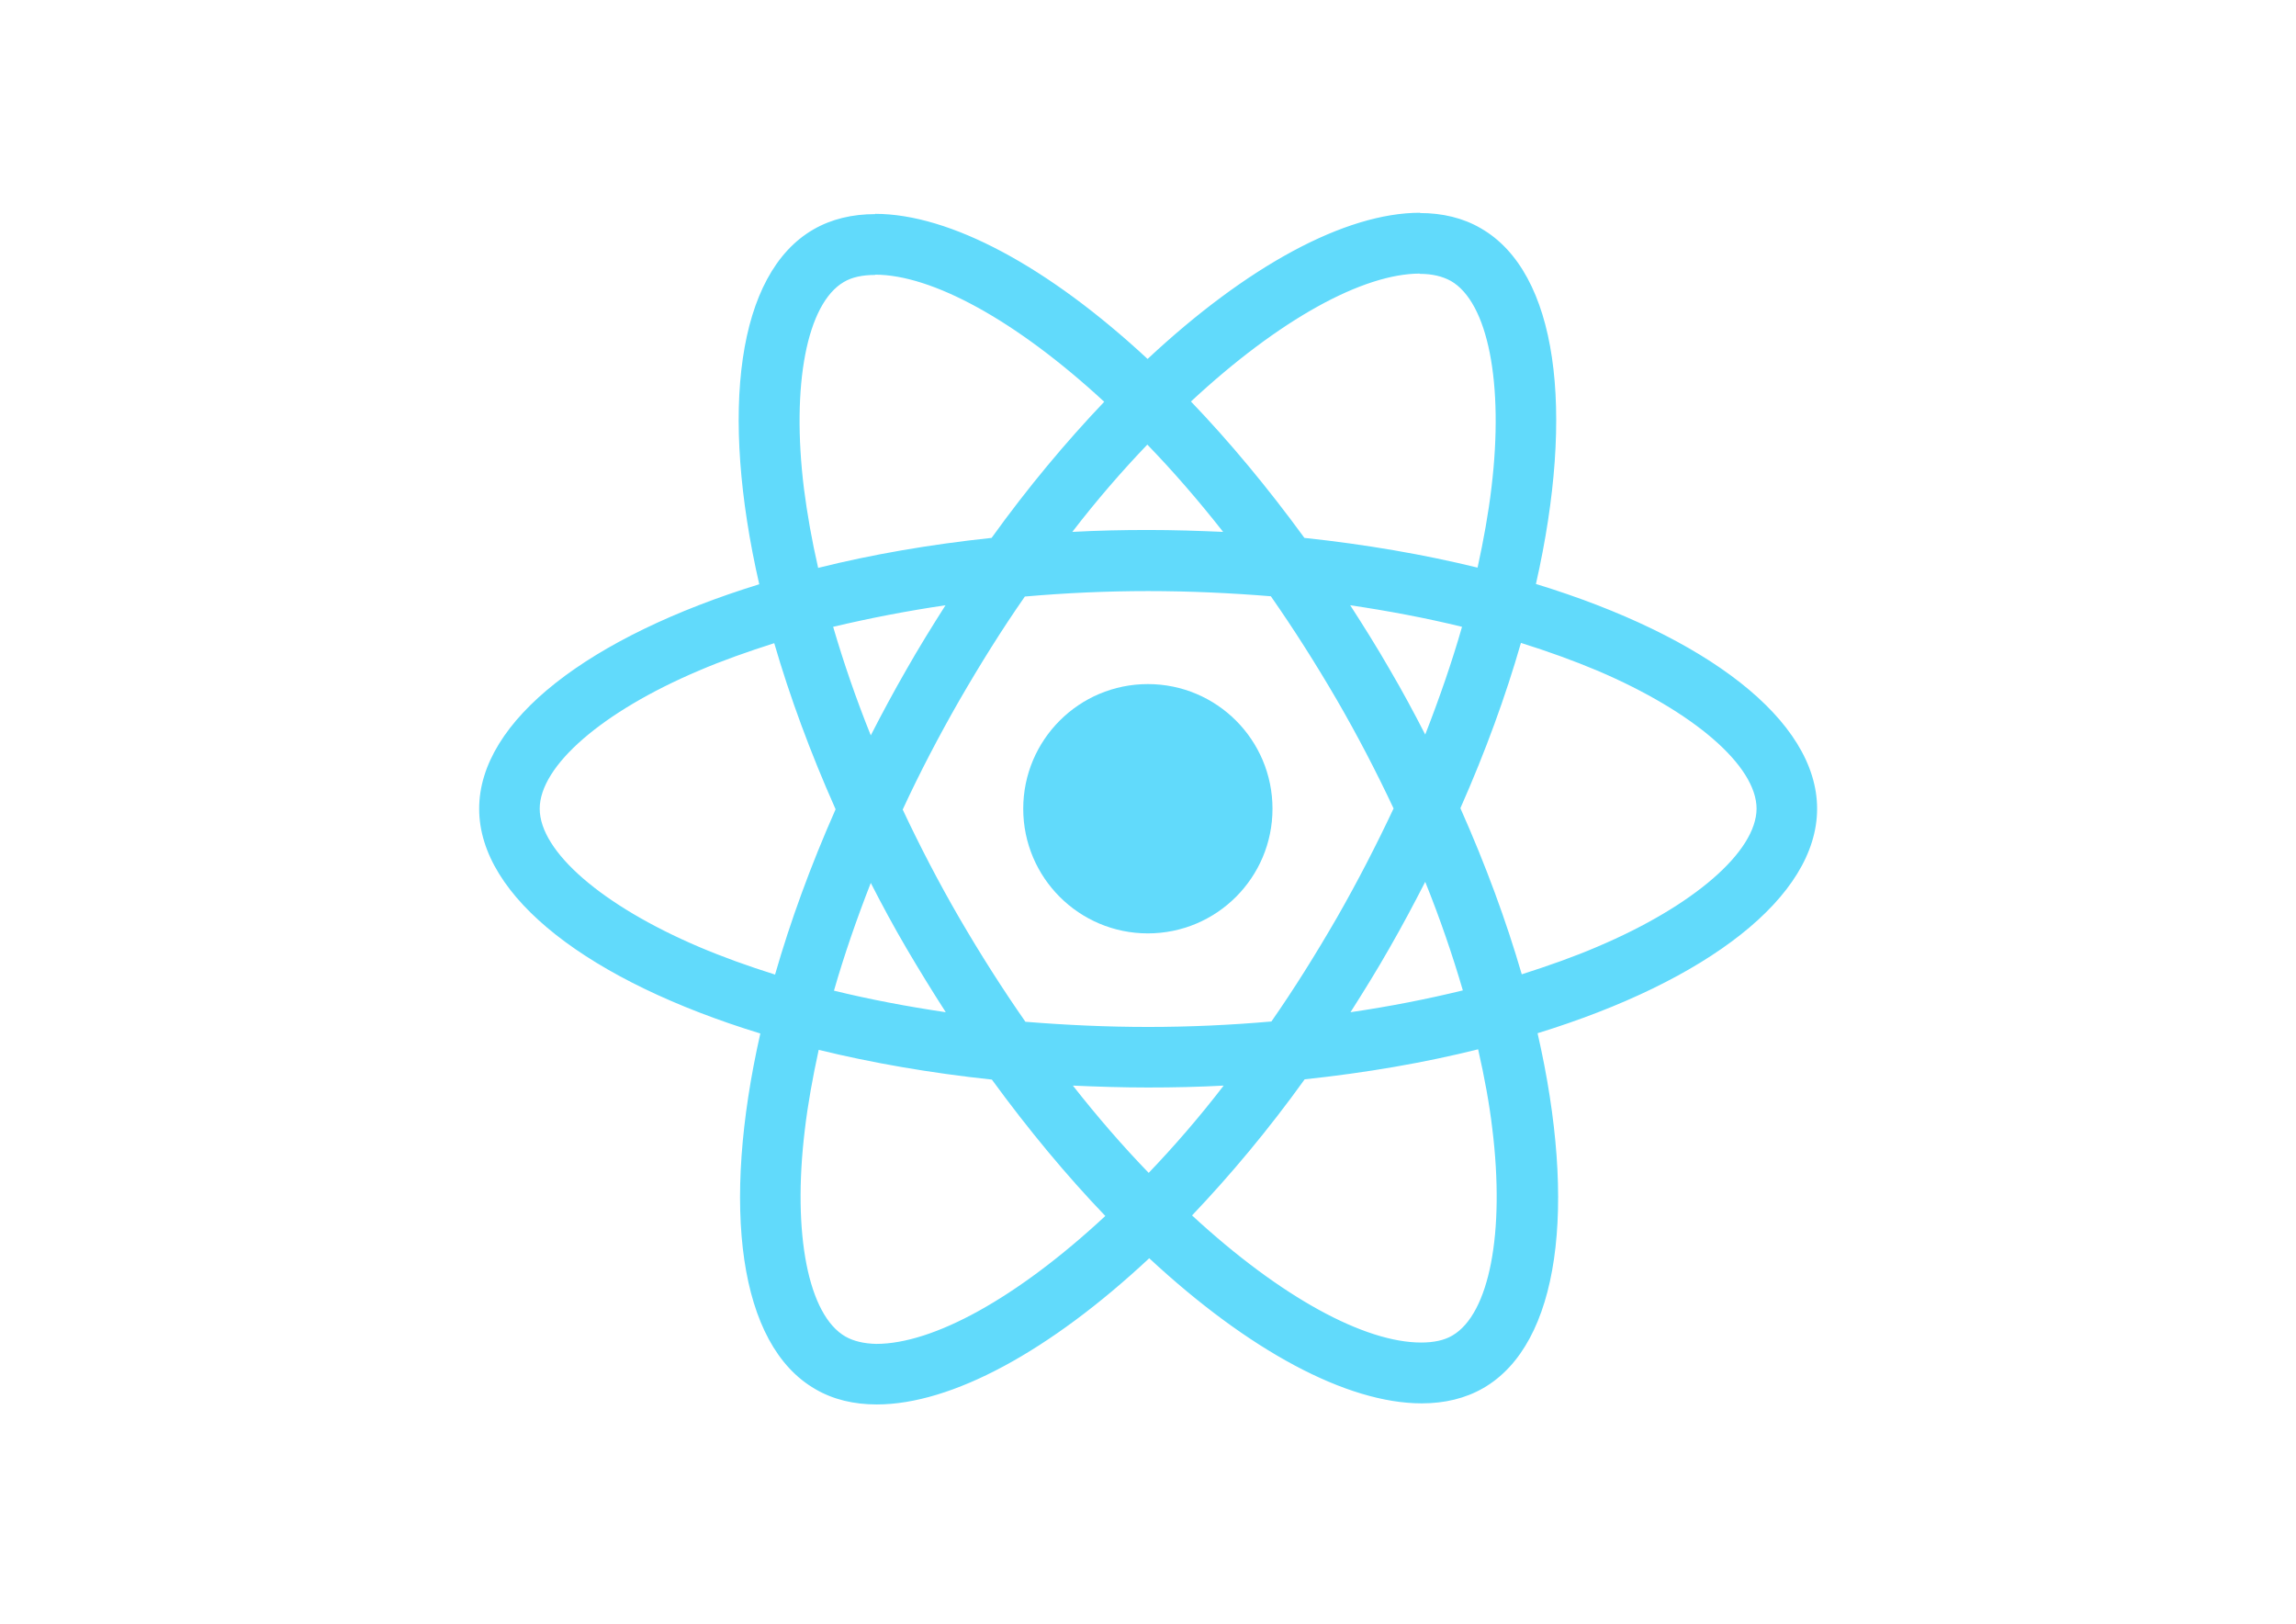
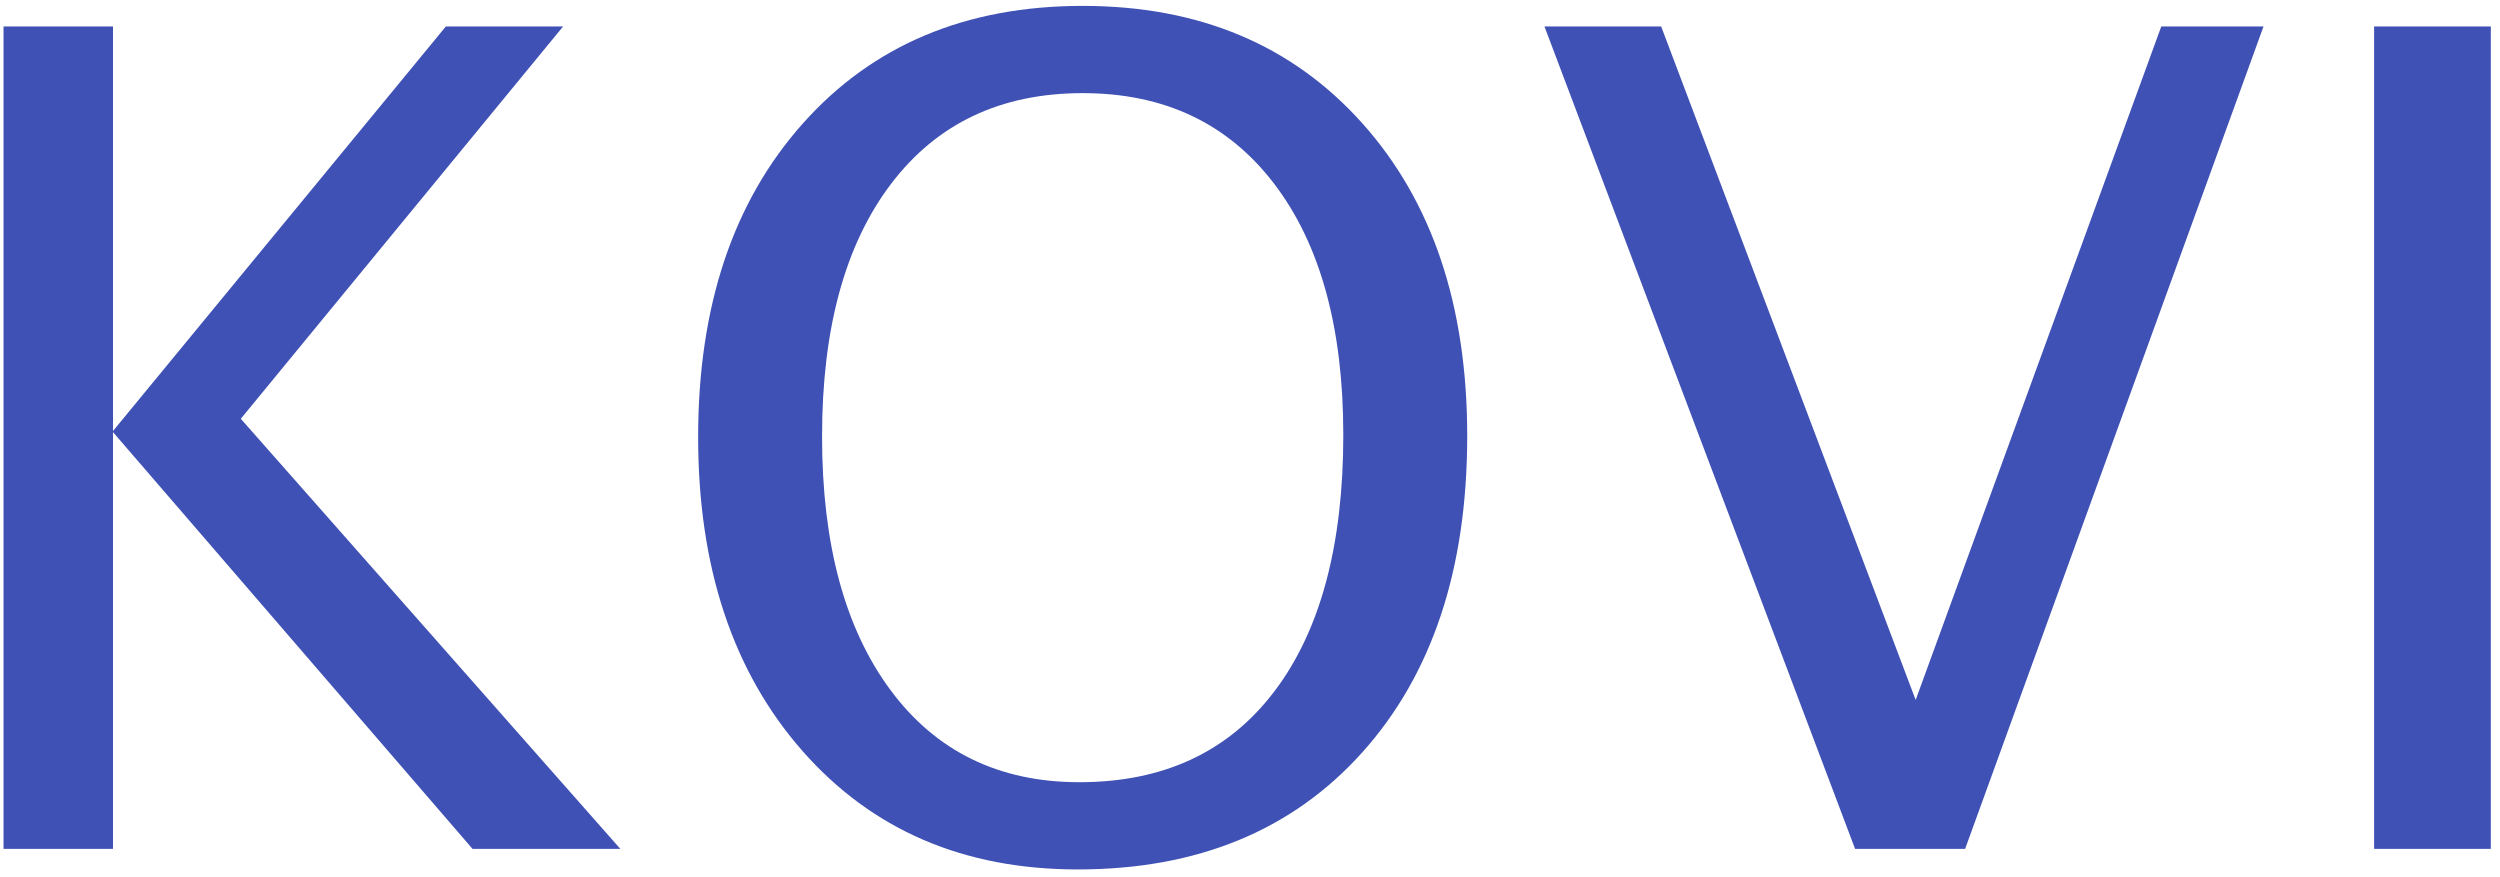
- <svg xmlns="http://www.w3.org/2000/svg" viewBox="0 0 841.9 595.3">
-   <g fill="#61DAFB">
-     <path d="M666.3 296.5c0-32.5-40.7-63.3-103.1-82.4 14.4-63.6 8-114.2-20.2-130.4-6.5-3.8-14.1-5.6-22.4-5.6v22.3c4.6 0 8.3.9 11.4 2.6 13.6 7.8 19.5 37.5 14.9 75.7-1.1 9.4-2.9 19.3-5.1 29.4-19.6-4.8-41-8.5-63.5-10.9-13.5-18.5-27.5-35.3-41.6-50 32.6-30.3 63.2-46.9 84-46.9V78c-27.5 0-63.5 19.6-99.9 53.6-36.4-33.8-72.4-53.2-99.9-53.2v22.3c20.7 0 51.4 16.5 84 46.6-14 14.7-28 31.4-41.3 49.9-22.6 2.4-44 6.1-63.6 11-2.3-10-4-19.7-5.2-29-4.7-38.2 1.1-67.9 14.6-75.8 3-1.8 6.9-2.6 11.5-2.6V78.5c-8.4 0-16 1.8-22.6 5.6-28.1 16.2-34.4 66.7-19.9 130.1-62.2 19.2-102.7 49.9-102.7 82.3 0 32.5 40.7 63.3 103.1 82.4-14.4 63.6-8 114.2 20.2 130.4 6.5 3.8 14.1 5.6 22.5 5.6 27.5 0 63.5-19.6 99.9-53.6 36.4 33.8 72.4 53.2 99.9 53.2 8.4 0 16-1.8 22.6-5.6 28.1-16.2 34.4-66.7 19.9-130.1 62-19.1 102.5-49.9 102.5-82.3zm-130.2-66.7c-3.7 12.9-8.3 26.2-13.5 39.5-4.1-8-8.4-16-13.1-24-4.6-8-9.5-15.8-14.4-23.4 14.2 2.1 27.9 4.7 41 7.9zm-45.8 106.5c-7.8 13.5-15.8 26.3-24.1 38.2-14.9 1.3-30 2-45.2 2-15.1 0-30.2-.7-45-1.9-8.3-11.9-16.4-24.6-24.2-38-7.6-13.1-14.5-26.4-20.8-39.8 6.2-13.4 13.2-26.8 20.7-39.9 7.8-13.5 15.8-26.3 24.1-38.2 14.9-1.3 30-2 45.2-2 15.1 0 30.2.7 45 1.9 8.3 11.9 16.4 24.6 24.2 38 7.6 13.1 14.5 26.4 20.8 39.8-6.3 13.4-13.2 26.8-20.7 39.9zm32.3-13c5.4 13.4 10 26.8 13.8 39.8-13.1 3.2-26.9 5.9-41.2 8 4.9-7.7 9.8-15.6 14.4-23.7 4.6-8 8.9-16.1 13-24.1zM421.2 430c-9.3-9.6-18.6-20.3-27.8-32 9 .4 18.2.7 27.5.7 9.4 0 18.7-.2 27.8-.7-9 11.7-18.3 22.4-27.5 32zm-74.4-58.9c-14.2-2.1-27.9-4.7-41-7.9 3.7-12.9 8.3-26.2 13.5-39.5 4.1 8 8.4 16 13.1 24 4.7 8 9.5 15.8 14.4 23.4zM420.7 163c9.3 9.6 18.6 20.3 27.8 32-9-.4-18.2-.7-27.5-.7-9.4 0-18.7.2-27.8.7 9-11.7 18.3-22.4 27.5-32zm-74 58.9c-4.9 7.7-9.8 15.6-14.4 23.7-4.6 8-8.9 16-13 24-5.4-13.4-10-26.8-13.8-39.8 13.1-3.1 26.9-5.8 41.2-7.9zm-90.5 125.2c-35.4-15.1-58.3-34.9-58.3-50.6 0-15.7 22.9-35.6 58.3-50.6 8.6-3.7 18-7 27.7-10.1 5.7 19.6 13.2 40 22.5 60.9-9.2 20.8-16.6 41.1-22.2 60.6-9.9-3.1-19.3-6.5-28-10.2zM310 490c-13.6-7.8-19.5-37.5-14.9-75.7 1.1-9.4 2.9-19.3 5.1-29.4 19.6 4.8 41 8.5 63.5 10.9 13.5 18.5 27.5 35.3 41.6 50-32.6 30.3-63.2 46.9-84 46.9-4.5-.1-8.3-1-11.3-2.7zm237.2-76.2c4.7 38.2-1.1 67.9-14.6 75.8-3 1.8-6.9 2.6-11.5 2.6-20.7 0-51.4-16.5-84-46.6 14-14.7 28-31.4 41.3-49.9 22.6-2.4 44-6.1 63.6-11 2.3 10.1 4.1 19.8 5.2 29.1zm38.5-66.7c-8.6 3.7-18 7-27.7 10.1-5.7-19.6-13.2-40-22.5-60.9 9.2-20.8 16.6-41.1 22.2-60.6 9.9 3.1 19.3 6.5 28.1 10.2 35.4 15.1 58.3 34.9 58.3 50.6-.1 15.7-23 35.6-58.4 50.6zM320.8 78.4z" />
-     <circle cx="420.9" cy="296.5" r="45.7" />
-     <path d="M520.5 78.1z" />
+ <svg xmlns="http://www.w3.org/2000/svg" width="268px" height="94px" viewBox="0 0 268 94" version="1.1">
+   <defs />
+   <g id="Page-2" stroke="none" stroke-width="1" fill="none" fill-rule="evenodd">
+     <g id="Artboard" transform="translate(-121, -70)" fill="#3F51B5">
+       <path d="M121.378,161 L121.378,72.836 L133.113,72.836 L133.113,116.203 L168.796,72.836 L181.365,72.836 L146.814,114.893 L187.501,161 L171.655,161 L133.113,116.322 L133.113,161 L121.378,161 Z M236.527,163.204 C224.296,163.204 214.457,158.965 207.01,150.486 C199.564,142.007 195.841,130.798 195.841,116.858 C195.841,102.839 199.584,91.63 207.07,83.231 C214.556,74.832 224.554,70.632 237.063,70.632 C249.534,70.632 259.521,74.822 267.027,83.201 C274.533,91.581 278.286,102.76 278.286,116.739 C278.286,130.996 274.533,142.305 267.027,150.665 C259.521,159.024 249.355,163.204 236.527,163.204 Z M236.706,153.852 C245.721,153.852 252.691,150.605 257.615,144.112 C262.54,137.619 265.002,128.455 265.002,116.62 C265.002,105.143 262.53,96.168 257.585,89.694 C252.641,83.221 245.8,79.984 237.063,79.984 C228.287,79.984 221.436,83.231 216.512,89.724 C211.587,96.217 209.125,105.242 209.125,116.799 C209.125,128.316 211.567,137.37 216.452,143.963 C221.337,150.555 228.088,153.852 236.706,153.852 Z M319.866,161 L286.566,72.836 L299.076,72.836 L326.359,145.035 L352.689,72.836 L363.65,72.836 L331.661,161 L319.866,161 Z M375.505,161 L375.505,72.836 L388.015,72.836 L388.015,161 L375.505,161 Z" id="KOVI" />
+     </g>
  </g>
</svg>
